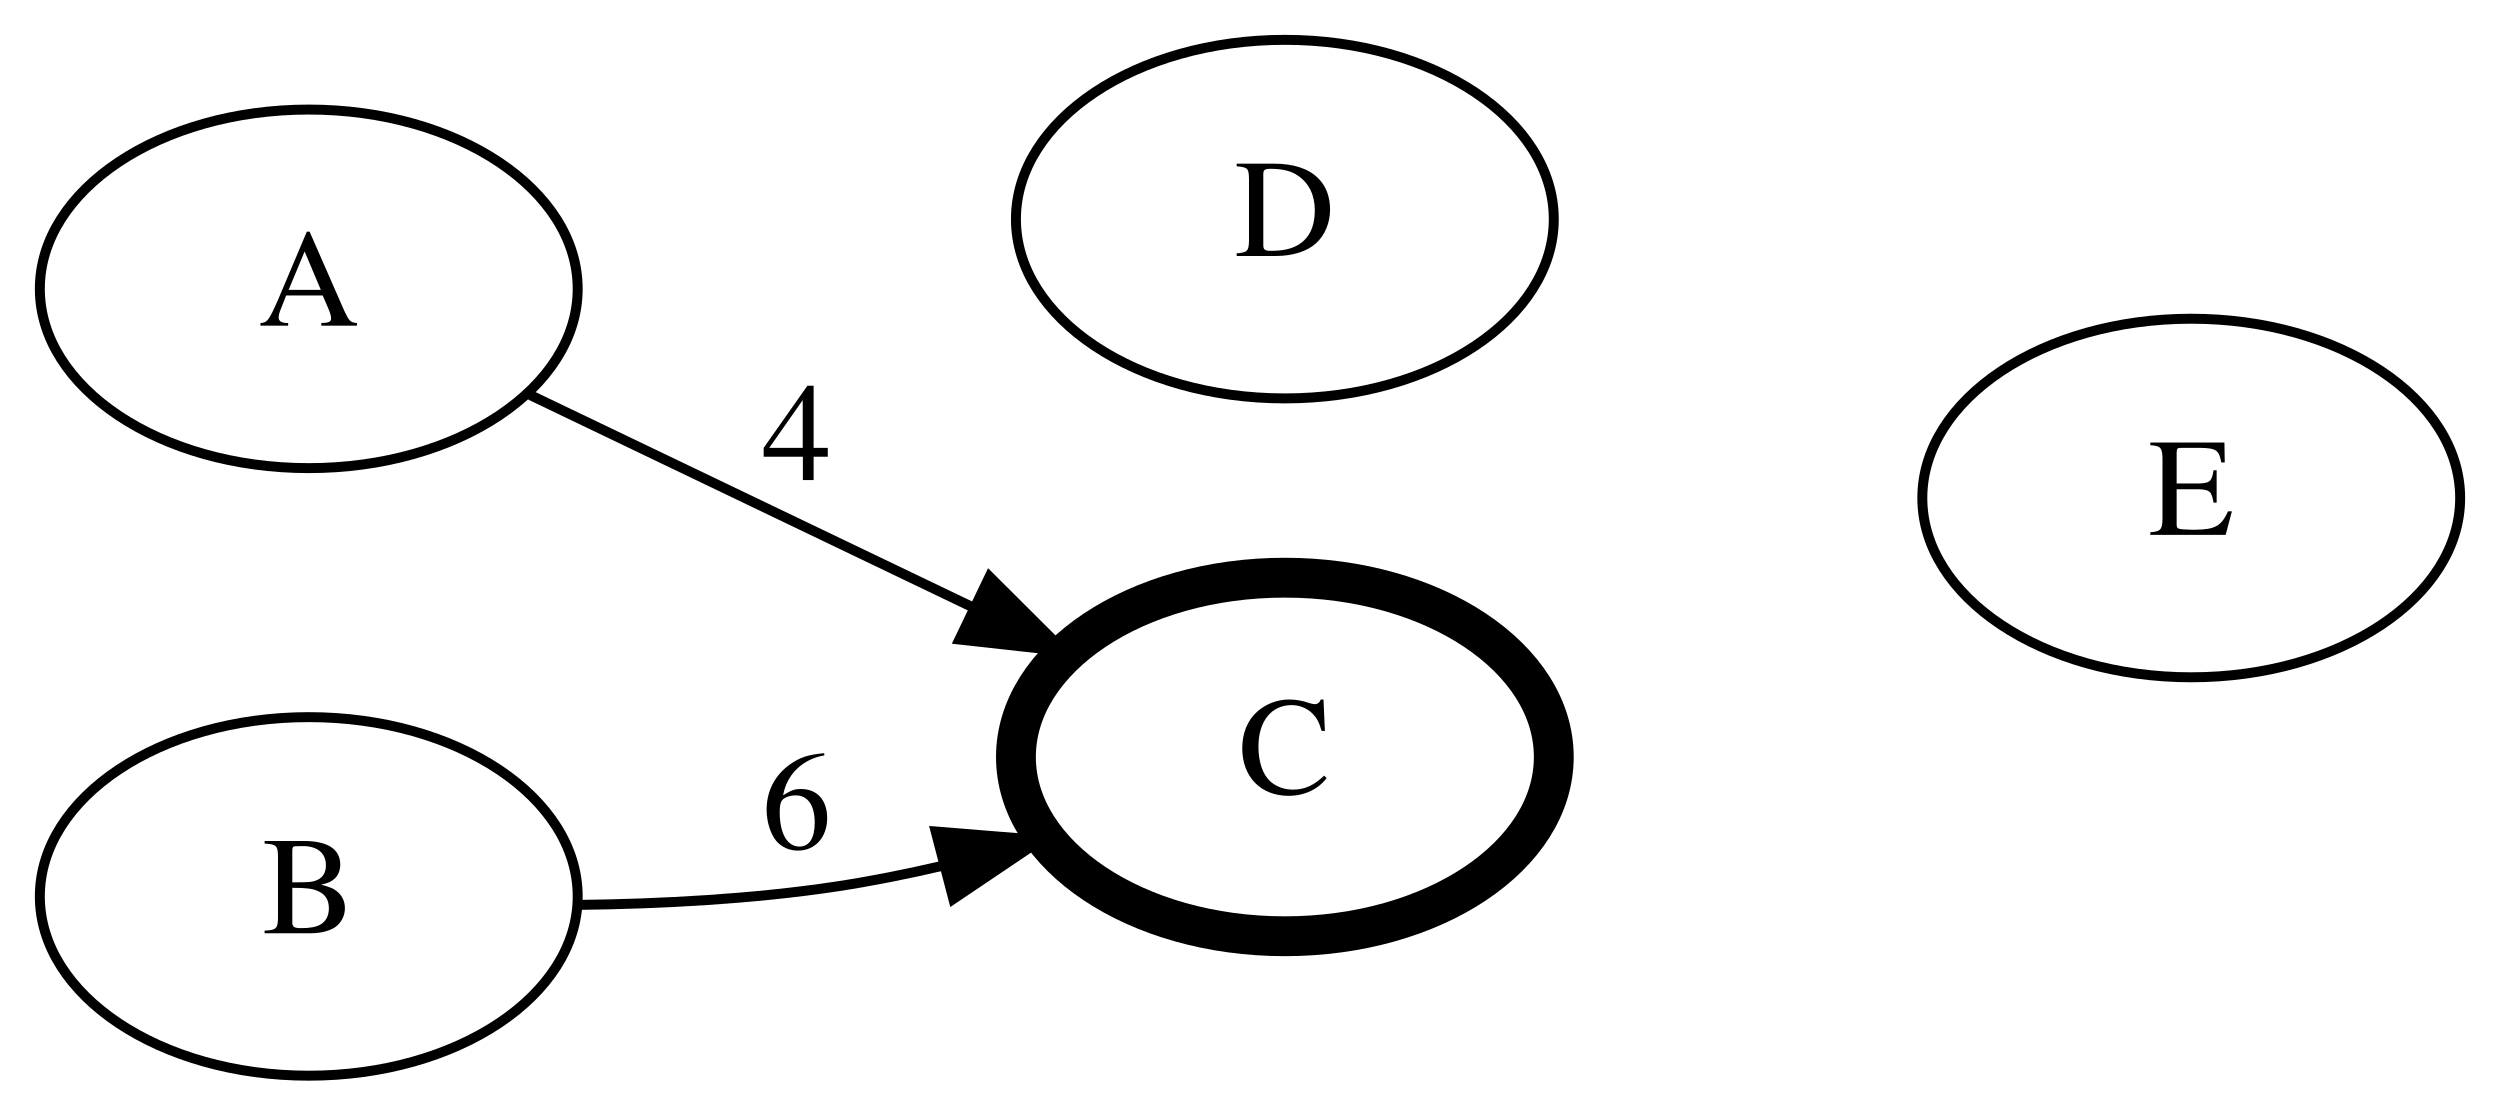
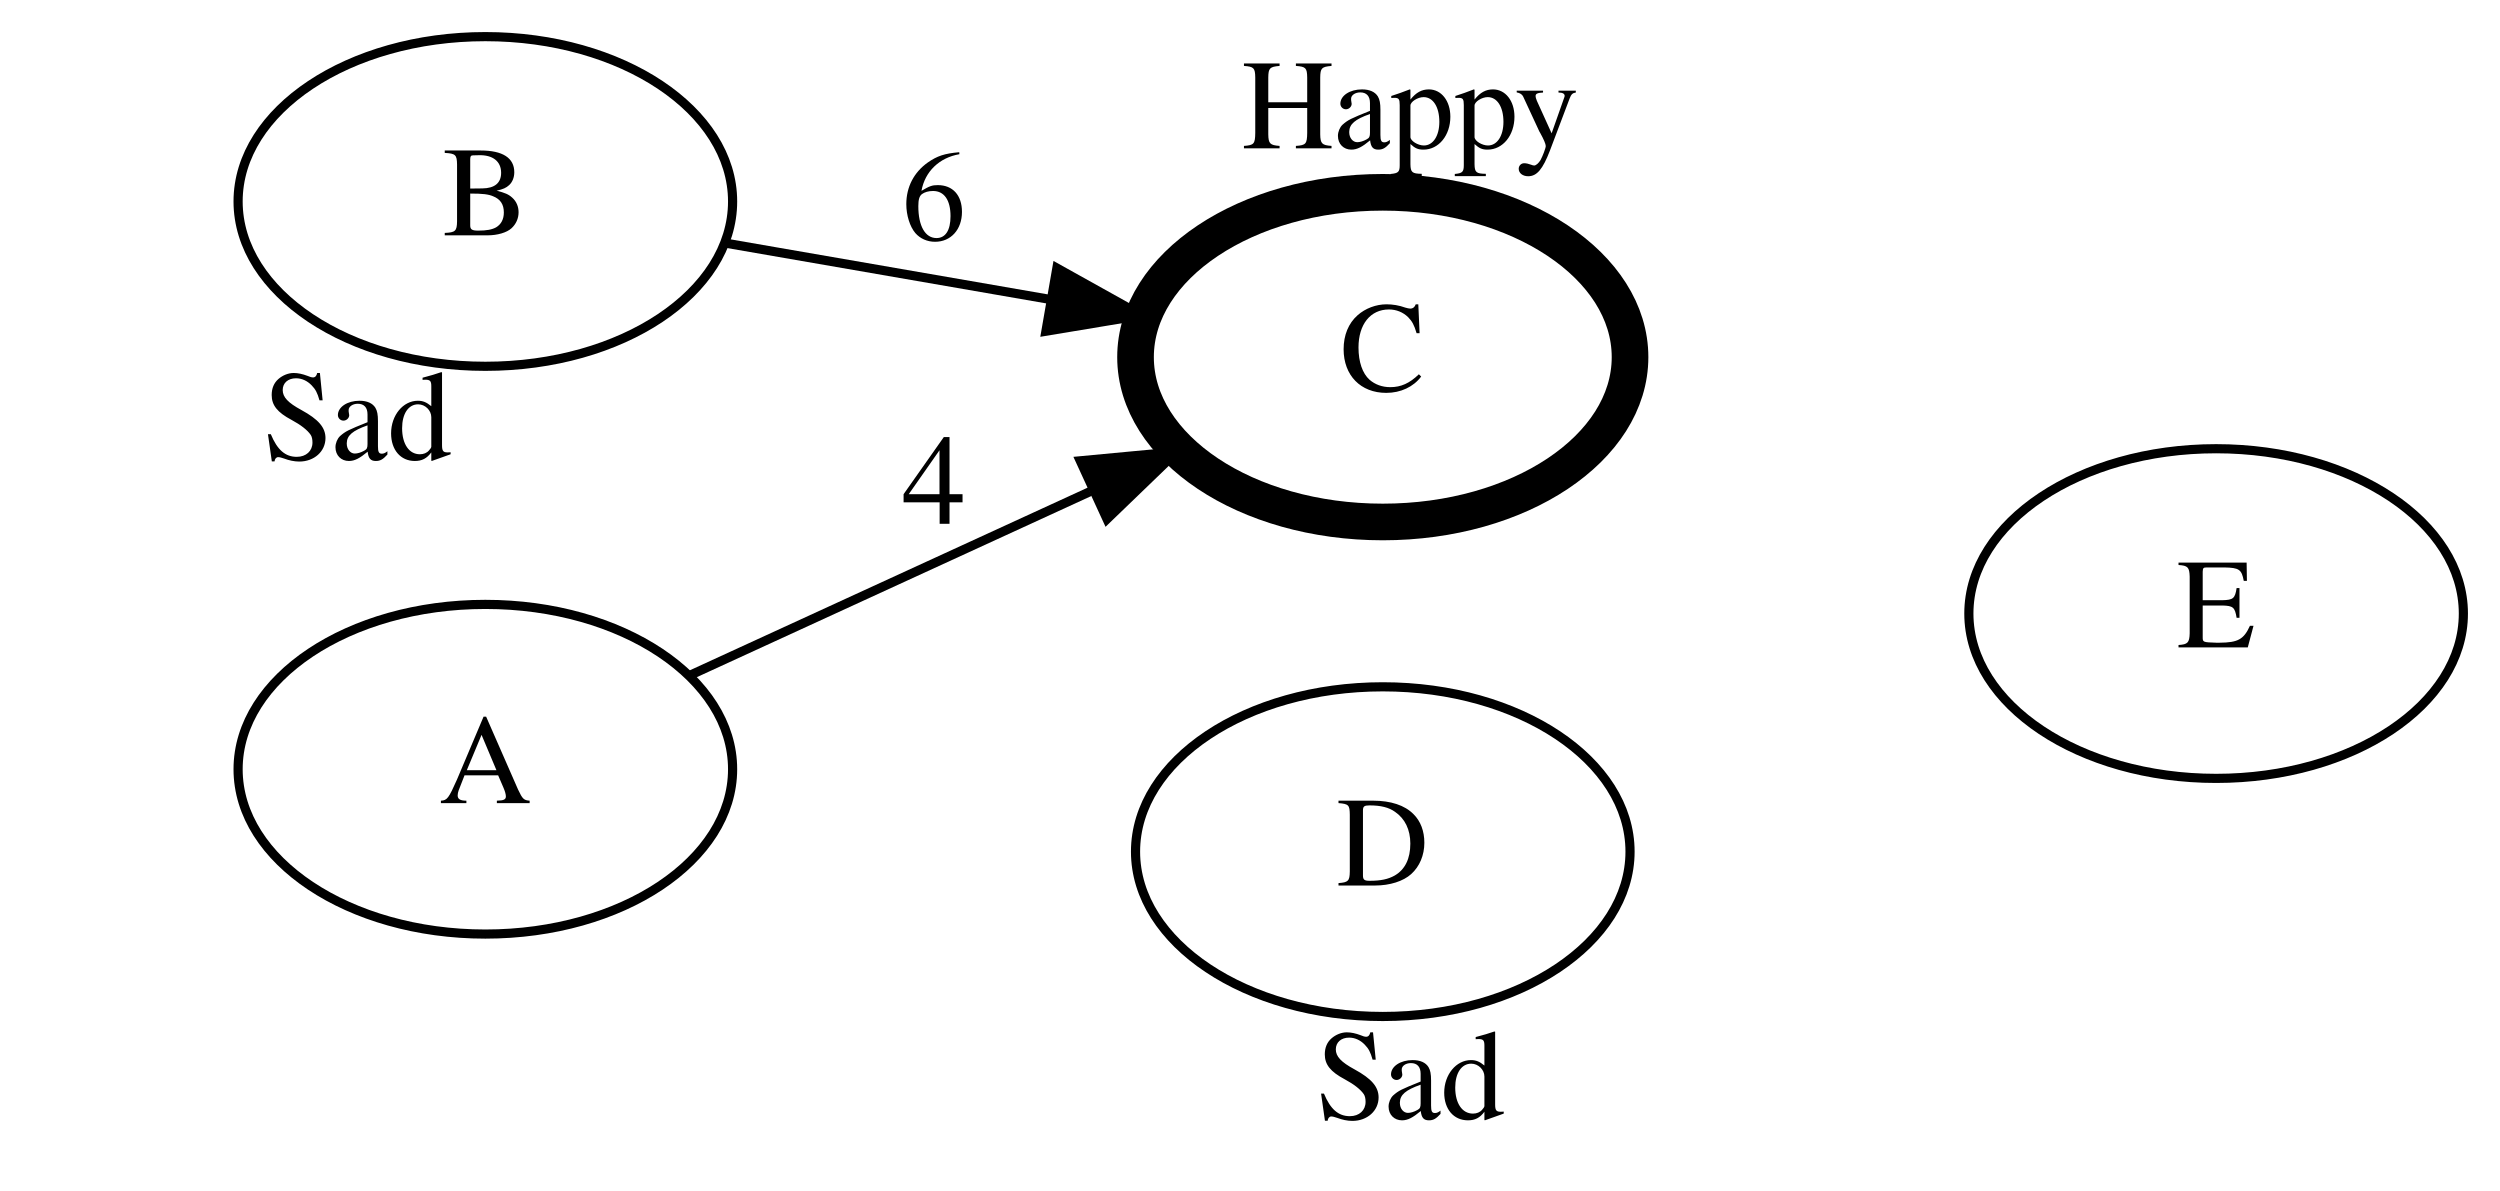
- <svg xmlns="http://www.w3.org/2000/svg" width="251pt" height="112pt" viewBox="0.00 0.00 251.00 112.00">
-   <g id="graph0" class="graph" transform="scale(1 1) rotate(0) translate(4 108)">
+ <svg xmlns="http://www.w3.org/2000/svg" width="273pt" height="130pt" viewBox="0.00 0.00 273.00 130.00">
+   <g id="graph0" class="graph" transform="scale(1 1) rotate(0) translate(4 126)">
    <g id="node1" class="node">
-       <ellipse fill="none" stroke="#000000" stroke-width="4" cx="125" cy="-32" rx="27" ry="18" />
-       <text text-anchor="middle" x="125" y="-28.3" font-family="Times,serif" font-size="14.00" fill="#000000">C</text>
+       <ellipse fill="none" stroke="#000000" cx="49" cy="-104" rx="27" ry="18" />
+       <text text-anchor="middle" x="49" y="-100.3" font-family="Times,serif" font-size="14.00" fill="#000000">B</text>
+       <text text-anchor="middle" x="35" y="-75.8" font-family="Times,serif" font-size="14.00" fill="#000000">Sad</text>
+     </g>
+     <g id="node2" class="node">
+       <ellipse fill="none" stroke="#000000" stroke-width="4" cx="147" cy="-87" rx="27" ry="18" />
+       <text text-anchor="middle" x="147" y="-83.3" font-family="Times,serif" font-size="14.00" fill="#000000">C</text>
+       <text text-anchor="middle" x="150" y="-109.8" font-family="Times,serif" font-size="14.00" fill="#000000">Happy</text>
+     </g>
+     <g id="edge3" class="edge">
+       <path fill="none" stroke="#000000" d="M75.262,-99.444C86.137,-97.558 98.933,-95.338 110.683,-93.3" />
+       <polygon fill="#000000" stroke="#000000" points="111.411,-96.726 120.665,-91.568 110.214,-89.829 111.411,-96.726" />
+       <text text-anchor="middle" x="98" y="-99.8" font-family="Times,serif" font-size="14.00" fill="#000000">6</text>
    </g>
    <g id="node5" class="node">
-       <ellipse fill="none" stroke="#000000" cx="216" cy="-58" rx="27" ry="18" />
-       <text text-anchor="middle" x="216" y="-54.3" font-family="Times,serif" font-size="14.00" fill="#000000">E</text>
+       <ellipse fill="none" stroke="#000000" cx="238" cy="-59" rx="27" ry="18" />
+       <text text-anchor="middle" x="238" y="-55.3" font-family="Times,serif" font-size="14.00" fill="#000000">E</text>
    </g>
    <g id="edge4" class="edge">
</g>
-     <g id="node2" class="node">
-       <ellipse fill="none" stroke="#000000" cx="27" cy="-79" rx="27" ry="18" />
-       <text text-anchor="middle" x="27" y="-75.3" font-family="Times,serif" font-size="14.00" fill="#000000">A</text>
+     <g id="node3" class="node">
+       <ellipse fill="none" stroke="#000000" cx="147" cy="-33" rx="27" ry="18" />
+       <text text-anchor="middle" x="147" y="-29.3" font-family="Times,serif" font-size="14.00" fill="#000000">D</text>
+       <text text-anchor="middle" x="150" y="-3.8" font-family="Times,serif" font-size="14.00" fill="#000000">Sad</text>
+     </g>
+     <g id="edge5" class="edge">
+ </g>
+     <g id="node4" class="node">
+       <ellipse fill="none" stroke="#000000" cx="49" cy="-42" rx="27" ry="18" />
+       <text text-anchor="middle" x="49" y="-38.3" font-family="Times,serif" font-size="14.00" fill="#000000">A</text>
    </g>
    <g id="edge1" class="edge">
-       <path fill="none" stroke="#000000" d="M49.238,-68.335C62.394,-62.025 79.264,-53.935 93.743,-46.99" />
-       <polygon fill="#000000" stroke="#000000" points="95.347,-50.103 102.85,-42.623 92.32,-43.791 95.347,-50.103" />
-       <text text-anchor="middle" x="76" y="-59.8" font-family="Times,serif" font-size="14.00" fill="#000000">4</text>
-     </g>
-     <g id="node3" class="node">
-       <ellipse fill="none" stroke="#000000" cx="125" cy="-86" rx="27" ry="18" />
-       <text text-anchor="middle" x="125" y="-82.3" font-family="Times,serif" font-size="14.00" fill="#000000">D</text>
+       <path fill="none" stroke="#000000" d="M71.238,-52.211C84.177,-58.153 100.708,-65.743 115.025,-72.317" />
+       <polygon fill="#000000" stroke="#000000" points="113.963,-75.681 124.511,-76.673 116.884,-69.32 113.963,-75.681" />
+       <text text-anchor="middle" x="98" y="-68.8" font-family="Times,serif" font-size="14.00" fill="#000000">4</text>
    </g>
    <g id="edge2" class="edge">
</g>
-     <g id="edge5" class="edge">
- </g>
-     <g id="node4" class="node">
-       <ellipse fill="none" stroke="#000000" cx="27" cy="-18" rx="27" ry="18" />
-       <text text-anchor="middle" x="27" y="-14.3" font-family="Times,serif" font-size="14.00" fill="#000000">B</text>
-     </g>
-     <g id="edge3" class="edge">
-       <path fill="none" stroke="#000000" d="M54.078,-17.147C62.429,-17.249 71.628,-17.734 80,-19 83.483,-19.526 87.075,-20.247 90.64,-21.081" />
-       <polygon fill="#000000" stroke="#000000" points="89.942,-24.516 100.502,-23.663 91.715,-17.744 89.942,-24.516" />
-       <text text-anchor="middle" x="76" y="-22.8" font-family="Times,serif" font-size="14.00" fill="#000000">6</text>
-     </g>
  </g>
</svg>
